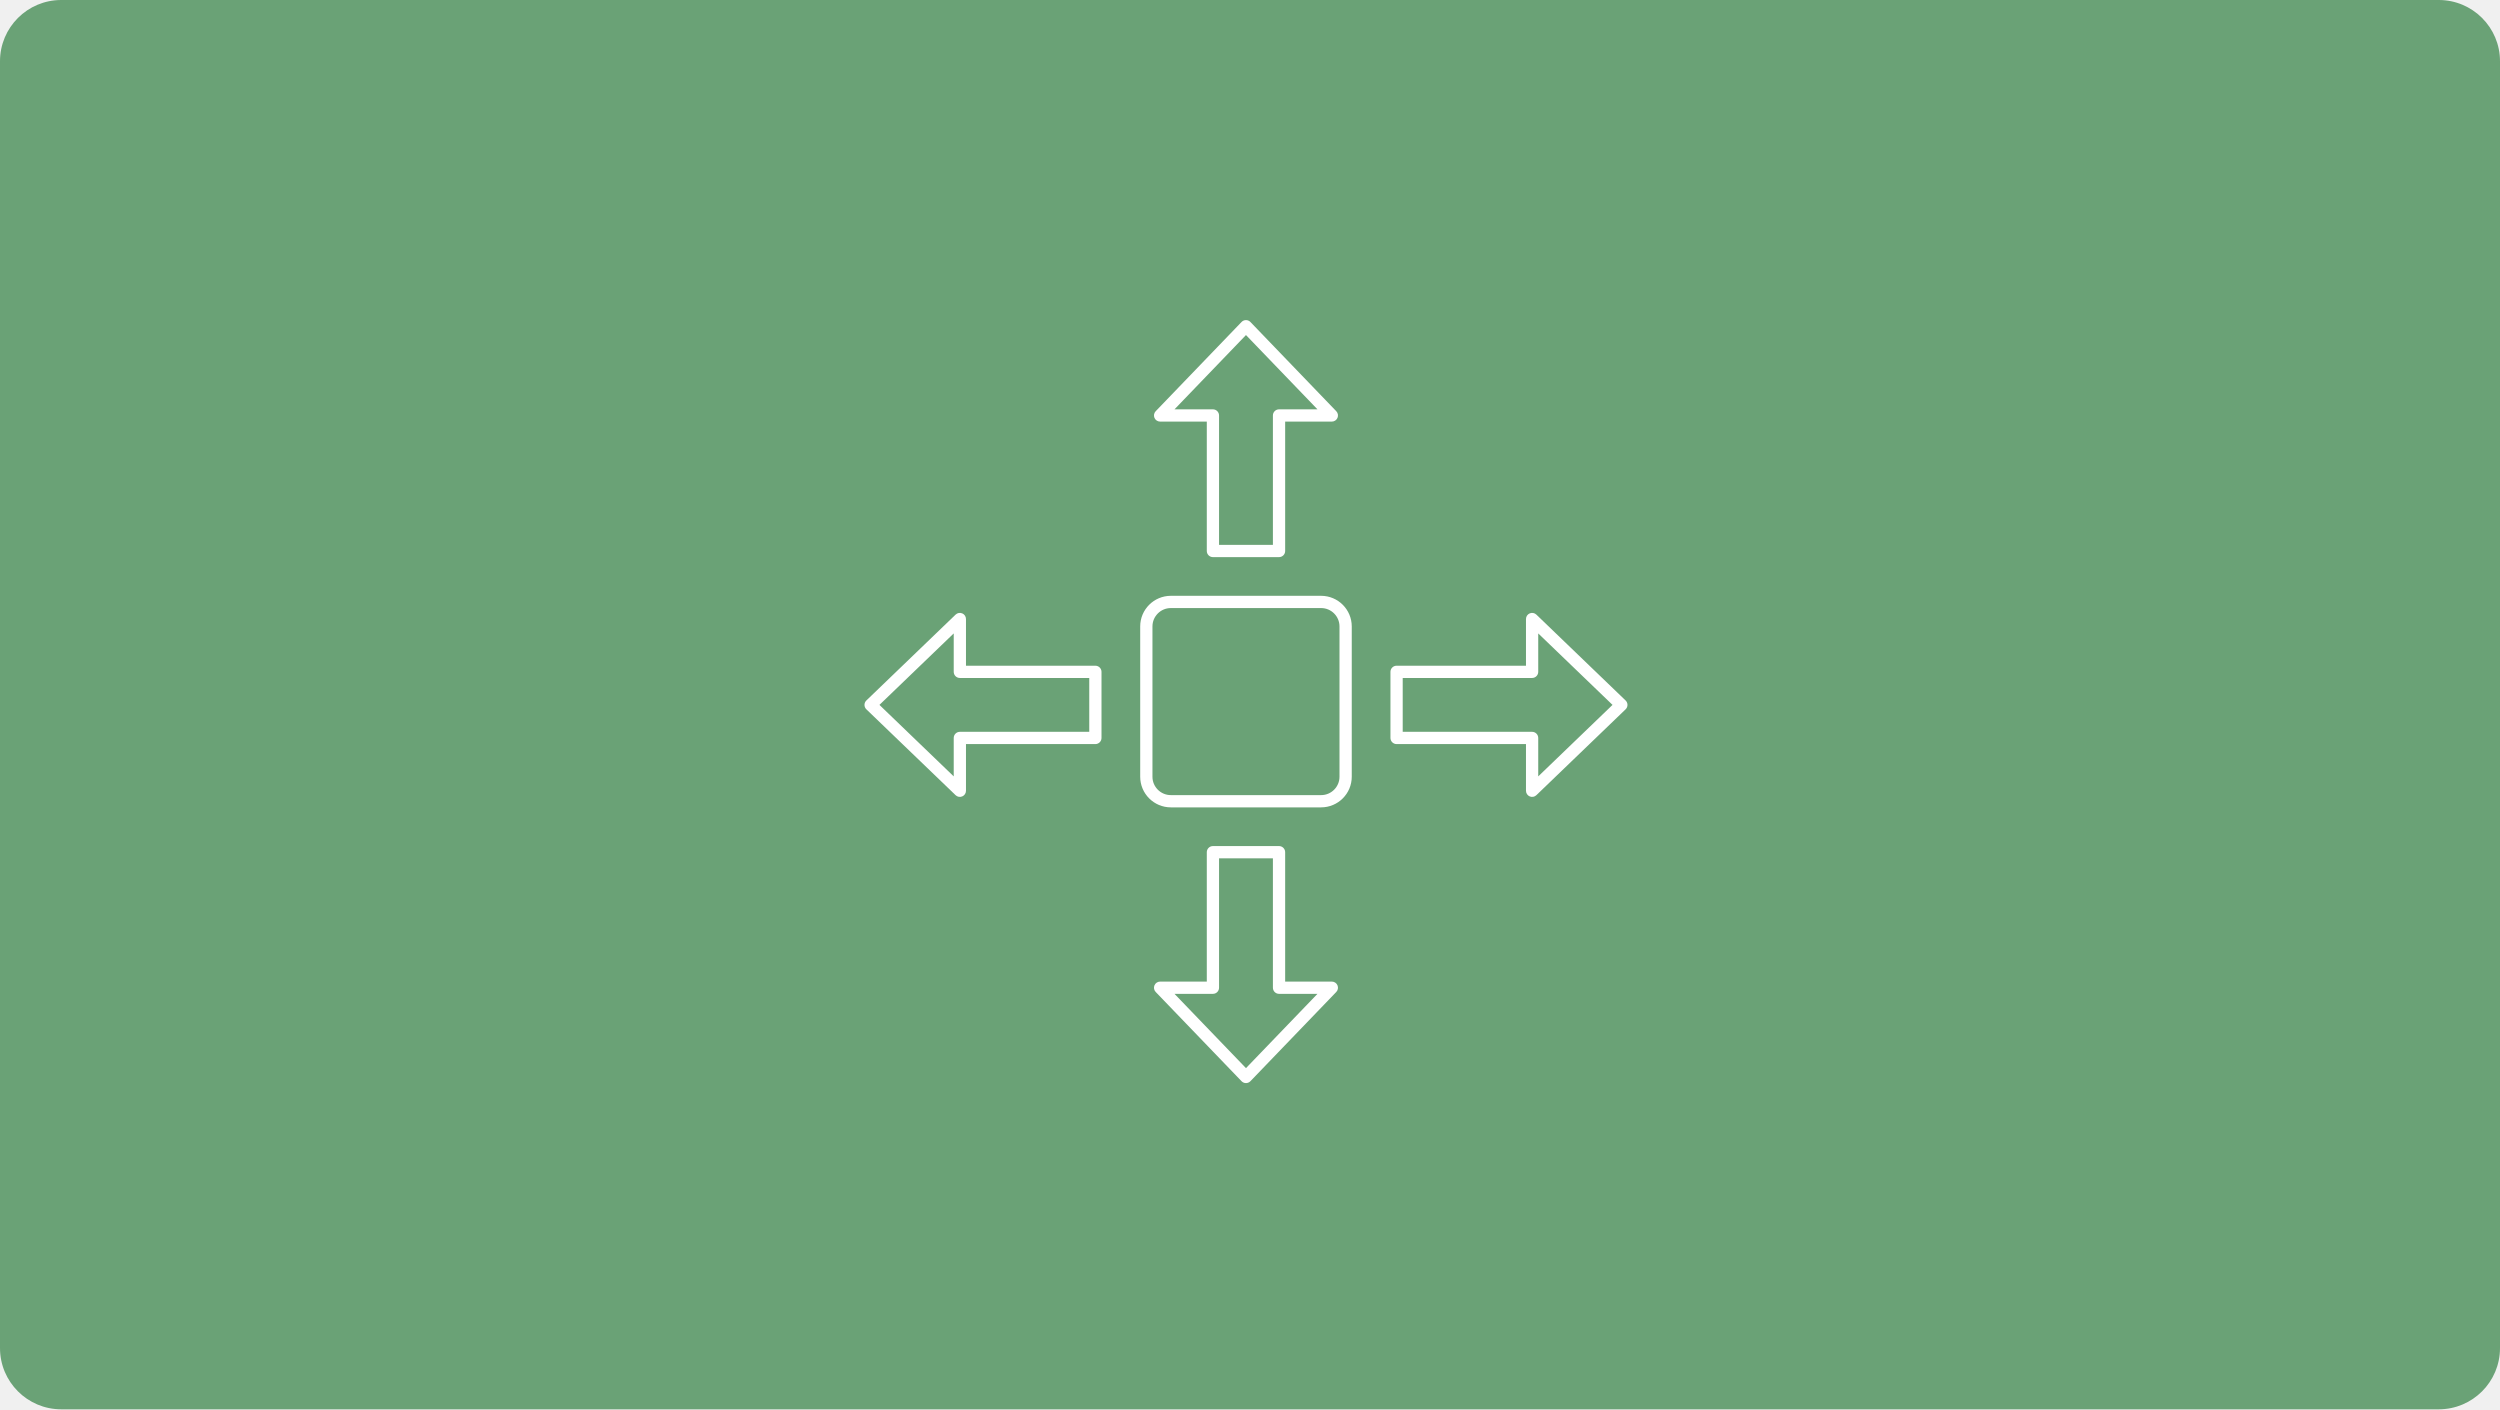
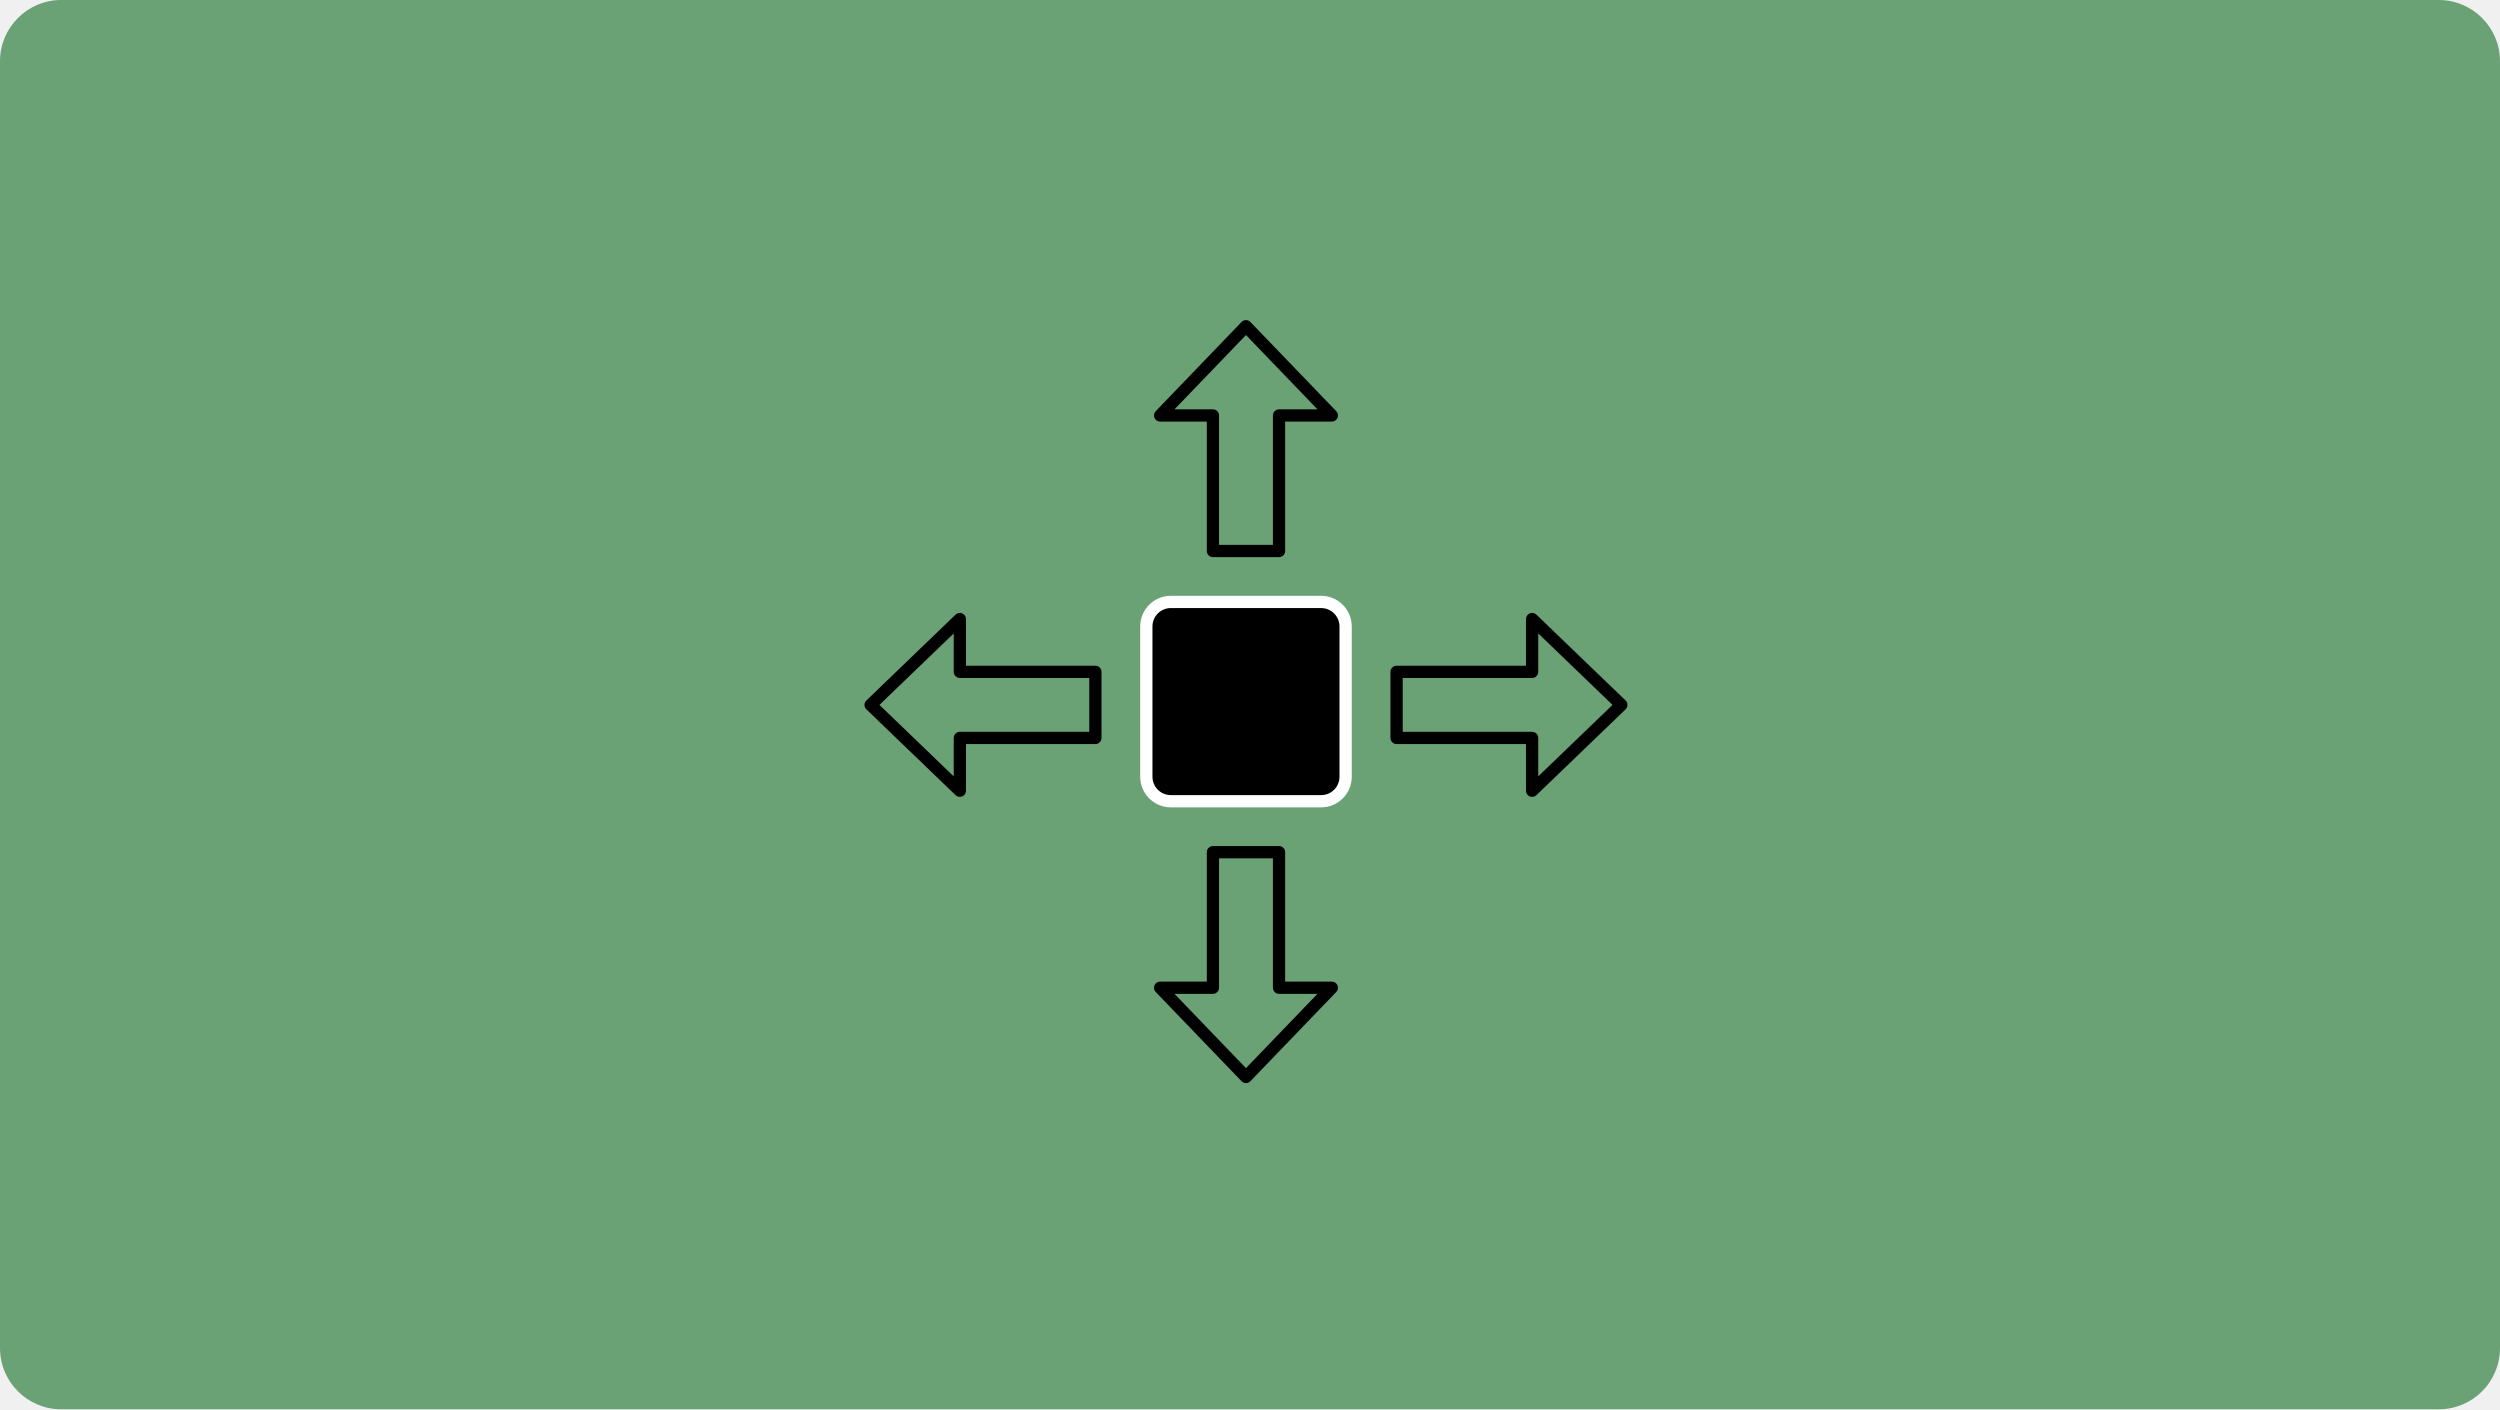
- <svg xmlns="http://www.w3.org/2000/svg" width="408" height="230" viewBox="0 0 408 230" fill="none">
+ <svg xmlns="http://www.w3.org/2000/svg" width="408" height="230" viewBox="0 0 408 230">
  <rect width="408" height="230" rx="10" fill="#6AA276" />
  <g clip-path="url(#clip0_827_935)">
    <rect x="187.081" y="98.237" width="32.525" height="32.525" rx="4" stroke="white" stroke-width="2" />
-     <path d="M203.344 53.239L204.064 52.545C203.876 52.349 203.616 52.239 203.344 52.239C203.072 52.239 202.812 52.349 202.623 52.545L203.344 53.239ZM217.359 67.804L217.359 68.804C217.76 68.804 218.122 68.564 218.279 68.195C218.436 67.826 218.358 67.399 218.08 67.111L217.359 67.804ZM189.328 67.804L188.608 67.111C188.33 67.399 188.251 67.826 188.408 68.195C188.565 68.564 188.927 68.804 189.328 68.804L189.328 67.804ZM197.949 67.804H198.949C198.949 67.252 198.501 66.804 197.949 66.804V67.804ZM197.949 89.922H196.949C196.949 90.474 197.397 90.922 197.949 90.922V89.922ZM208.738 89.922V90.922C209.291 90.922 209.738 90.474 209.738 89.922H208.738ZM208.738 67.804V66.804C208.186 66.804 207.738 67.252 207.738 67.804H208.738ZM202.623 53.932L216.639 68.497L218.08 67.111L204.064 52.545L202.623 53.932ZM190.049 68.497L204.064 53.932L202.623 52.545L188.608 67.111L190.049 68.497ZM197.949 66.804L189.328 66.804L189.328 68.804L197.949 68.804V66.804ZM198.949 89.922L198.949 67.804H196.949L196.949 89.922H198.949ZM208.738 88.922H197.949V90.922H208.738V88.922ZM207.738 67.804L207.738 89.922H209.738V67.804H207.738ZM217.359 66.804L208.738 66.804V68.804L217.359 68.804L217.359 66.804Z" fill="white" />
-     <path d="M203.344 175.761L202.623 176.455C202.812 176.651 203.072 176.761 203.344 176.761C203.616 176.761 203.876 176.651 204.064 176.455L203.344 175.761ZM189.328 161.196L189.328 160.196C188.927 160.196 188.565 160.436 188.408 160.805C188.251 161.174 188.33 161.601 188.608 161.889L189.328 161.196ZM217.359 161.196L218.08 161.889C218.358 161.601 218.436 161.173 218.279 160.805C218.122 160.436 217.76 160.196 217.359 160.196L217.359 161.196ZM208.738 161.196L207.738 161.196C207.738 161.461 207.844 161.716 208.031 161.903C208.219 162.091 208.473 162.196 208.738 162.196L208.738 161.196ZM208.738 139.078L209.738 139.078C209.738 138.526 209.291 138.078 208.738 138.078L208.738 139.078ZM197.949 139.078L197.949 138.078C197.684 138.078 197.43 138.184 197.242 138.371C197.055 138.559 196.949 138.813 196.949 139.078L197.949 139.078ZM197.949 161.196L197.949 162.196C198.501 162.196 198.949 161.748 198.949 161.196L197.949 161.196ZM204.064 175.068L190.049 160.503L188.608 161.889L202.623 176.455L204.064 175.068ZM216.639 160.503L202.623 175.068L204.064 176.455L218.08 161.889L216.639 160.503ZM208.738 162.196L217.359 162.196L217.359 160.196L208.738 160.196L208.738 162.196ZM207.738 139.078L207.738 161.196L209.738 161.196L209.738 139.078L207.738 139.078ZM197.949 140.078L208.738 140.078L208.738 138.078L197.949 138.078L197.949 140.078ZM198.949 161.196L198.949 139.078L196.949 139.078L196.949 161.196L198.949 161.196ZM189.328 162.196L197.949 162.196L197.949 160.196L189.328 160.196L189.328 162.196Z" fill="white" />
-     <path d="M264.605 115.04L265.299 115.76C265.495 115.572 265.605 115.311 265.605 115.04C265.605 114.768 265.495 114.507 265.299 114.319L264.605 115.04ZM250.04 129.055L249.04 129.055C249.04 129.456 249.28 129.818 249.649 129.975C250.017 130.132 250.445 130.054 250.733 129.776L250.04 129.055ZM250.04 101.024L250.733 100.303C250.445 100.025 250.017 99.947 249.649 100.104C249.28 100.261 249.04 100.623 249.04 101.024L250.04 101.024ZM250.04 109.645V110.645C250.592 110.645 251.04 110.197 251.04 109.645H250.04ZM227.922 109.645V108.645C227.37 108.645 226.922 109.093 226.922 109.645H227.922ZM227.922 120.434H226.922C226.922 120.699 227.028 120.954 227.215 121.141C227.403 121.329 227.657 121.434 227.922 121.434V120.434ZM250.04 120.434H251.04C251.04 119.882 250.592 119.434 250.04 119.434V120.434ZM263.912 114.319L249.347 128.335L250.733 129.776L265.299 115.76L263.912 114.319ZM249.347 101.745L263.912 115.76L265.299 114.319L250.733 100.303L249.347 101.745ZM251.04 109.645L251.04 101.024L249.04 101.024L249.04 109.645H251.04ZM227.922 110.645L250.04 110.645V108.645L227.922 108.645V110.645ZM228.922 120.434L228.922 109.645H226.922L226.922 120.434H228.922ZM250.04 119.434L227.922 119.434V121.434L250.04 121.434V119.434ZM251.04 129.055L251.04 120.434H249.04L249.04 129.055L251.04 129.055Z" fill="white" />
-     <path d="M142.083 115.04L141.389 114.319C141.193 114.507 141.083 114.768 141.083 115.04C141.083 115.311 141.193 115.572 141.389 115.76L142.083 115.04ZM156.648 101.024L157.648 101.024C157.648 100.623 157.408 100.261 157.039 100.104C156.67 99.947 156.243 100.025 155.955 100.303L156.648 101.024ZM156.648 129.055L155.955 129.776C156.243 130.054 156.67 130.132 157.039 129.975C157.408 129.818 157.648 129.456 157.648 129.055L156.648 129.055ZM156.648 120.434L156.648 119.434C156.096 119.434 155.648 119.882 155.648 120.434L156.648 120.434ZM178.766 120.434L178.766 121.434C179.031 121.434 179.285 121.329 179.473 121.141C179.66 120.954 179.766 120.699 179.766 120.434L178.766 120.434ZM178.766 109.645L179.766 109.645C179.766 109.38 179.66 109.125 179.473 108.938C179.285 108.75 179.031 108.645 178.766 108.645L178.766 109.645ZM156.648 109.645L155.648 109.645C155.648 109.91 155.753 110.165 155.941 110.352C156.128 110.54 156.383 110.645 156.648 110.645L156.648 109.645ZM142.776 115.76L157.341 101.745L155.955 100.303L141.389 114.319L142.776 115.76ZM157.341 128.335L142.776 114.319L141.389 115.76L155.955 129.776L157.341 128.335ZM155.648 120.434L155.648 129.055L157.648 129.055L157.648 120.434L155.648 120.434ZM178.766 119.434L156.648 119.434L156.648 121.434L178.766 121.434L178.766 119.434ZM177.766 109.645L177.766 120.434L179.766 120.434L179.766 109.645L177.766 109.645ZM156.648 110.645L178.766 110.645L178.766 108.645L156.648 108.645L156.648 110.645ZM155.648 101.024L155.648 109.645L157.648 109.645L157.648 101.024L155.648 101.024Z" fill="white" />
+     <path d="M203.344 53.239L204.064 52.545C203.876 52.349 203.616 52.239 203.344 52.239C203.072 52.239 202.812 52.349 202.623 52.545L203.344 53.239ZM217.359 67.804L217.359 68.804C217.76 68.804 218.122 68.564 218.279 68.195C218.436 67.826 218.358 67.399 218.08 67.111L217.359 67.804ZM189.328 67.804L188.608 67.111C188.33 67.399 188.251 67.826 188.408 68.195C188.565 68.564 188.927 68.804 189.328 68.804L189.328 67.804ZM197.949 67.804H198.949C198.949 67.252 198.501 66.804 197.949 66.804V67.804ZM197.949 89.922H196.949C196.949 90.474 197.397 90.922 197.949 90.922V89.922ZM208.738 89.922V90.922C209.291 90.922 209.738 90.474 209.738 89.922H208.738ZM208.738 67.804V66.804C208.186 66.804 207.738 67.252 207.738 67.804H208.738ZM202.623 53.932L216.639 68.497L218.08 67.111L204.064 52.545L202.623 53.932ZM190.049 68.497L204.064 53.932L202.623 52.545L188.608 67.111L190.049 68.497ZM197.949 66.804L189.328 66.804L189.328 68.804L197.949 68.804V66.804ZM198.949 89.922L198.949 67.804H196.949L196.949 89.922H198.949ZM208.738 88.922H197.949V90.922H208.738V88.922ZM207.738 67.804L207.738 89.922H209.738V67.804H207.738ZM217.359 66.804L208.738 66.804V68.804L217.359 68.804L217.359 66.804Z" className="fill-white" />
+     <path d="M203.344 175.761L202.623 176.455C202.812 176.651 203.072 176.761 203.344 176.761C203.616 176.761 203.876 176.651 204.064 176.455L203.344 175.761ZM189.328 161.196L189.328 160.196C188.927 160.196 188.565 160.436 188.408 160.805C188.251 161.174 188.33 161.601 188.608 161.889L189.328 161.196ZM217.359 161.196L218.08 161.889C218.358 161.601 218.436 161.173 218.279 160.805C218.122 160.436 217.76 160.196 217.359 160.196L217.359 161.196ZM208.738 161.196L207.738 161.196C207.738 161.461 207.844 161.716 208.031 161.903C208.219 162.091 208.473 162.196 208.738 162.196L208.738 161.196ZM208.738 139.078L209.738 139.078C209.738 138.526 209.291 138.078 208.738 138.078L208.738 139.078ZM197.949 139.078L197.949 138.078C197.684 138.078 197.43 138.184 197.242 138.371C197.055 138.559 196.949 138.813 196.949 139.078L197.949 139.078ZM197.949 161.196L197.949 162.196C198.501 162.196 198.949 161.748 198.949 161.196L197.949 161.196ZM204.064 175.068L190.049 160.503L188.608 161.889L202.623 176.455L204.064 175.068ZM216.639 160.503L202.623 175.068L204.064 176.455L218.08 161.889L216.639 160.503ZM208.738 162.196L217.359 162.196L217.359 160.196L208.738 160.196L208.738 162.196ZM207.738 139.078L207.738 161.196L209.738 161.196L209.738 139.078L207.738 139.078ZM197.949 140.078L208.738 140.078L208.738 138.078L197.949 138.078L197.949 140.078ZM198.949 161.196L198.949 139.078L196.949 139.078L196.949 161.196L198.949 161.196ZM189.328 162.196L197.949 162.196L197.949 160.196L189.328 160.196L189.328 162.196Z" className="fill-white" />
+     <path d="M264.605 115.04L265.299 115.76C265.495 115.572 265.605 115.311 265.605 115.04C265.605 114.768 265.495 114.507 265.299 114.319L264.605 115.04ZM250.04 129.055L249.04 129.055C249.04 129.456 249.28 129.818 249.649 129.975C250.017 130.132 250.445 130.054 250.733 129.776L250.04 129.055ZM250.04 101.024L250.733 100.303C250.445 100.025 250.017 99.947 249.649 100.104C249.28 100.261 249.04 100.623 249.04 101.024L250.04 101.024ZM250.04 109.645V110.645C250.592 110.645 251.04 110.197 251.04 109.645H250.04ZM227.922 109.645V108.645C227.37 108.645 226.922 109.093 226.922 109.645H227.922ZM227.922 120.434H226.922C226.922 120.699 227.028 120.954 227.215 121.141C227.403 121.329 227.657 121.434 227.922 121.434V120.434ZM250.04 120.434H251.04C251.04 119.882 250.592 119.434 250.04 119.434V120.434ZM263.912 114.319L249.347 128.335L250.733 129.776L265.299 115.76L263.912 114.319ZM249.347 101.745L263.912 115.76L265.299 114.319L250.733 100.303L249.347 101.745ZM251.04 109.645L251.04 101.024L249.04 101.024L249.04 109.645H251.04ZM227.922 110.645L250.04 110.645V108.645L227.922 108.645V110.645ZM228.922 120.434L228.922 109.645H226.922L226.922 120.434H228.922ZM250.04 119.434L227.922 119.434V121.434L250.04 121.434V119.434ZM251.04 129.055L251.04 120.434H249.04L249.04 129.055L251.04 129.055Z" className="fill-white" />
+     <path d="M142.083 115.04L141.389 114.319C141.193 114.507 141.083 114.768 141.083 115.04C141.083 115.311 141.193 115.572 141.389 115.76L142.083 115.04ZM156.648 101.024L157.648 101.024C157.648 100.623 157.408 100.261 157.039 100.104C156.67 99.947 156.243 100.025 155.955 100.303L156.648 101.024ZM156.648 129.055L155.955 129.776C156.243 130.054 156.67 130.132 157.039 129.975C157.408 129.818 157.648 129.456 157.648 129.055L156.648 129.055ZM156.648 120.434L156.648 119.434C156.096 119.434 155.648 119.882 155.648 120.434L156.648 120.434ZM178.766 120.434L178.766 121.434C179.031 121.434 179.285 121.329 179.473 121.141C179.66 120.954 179.766 120.699 179.766 120.434L178.766 120.434ZM178.766 109.645L179.766 109.645C179.766 109.38 179.66 109.125 179.473 108.938C179.285 108.75 179.031 108.645 178.766 108.645L178.766 109.645ZM156.648 109.645L155.648 109.645C155.648 109.91 155.753 110.165 155.941 110.352C156.128 110.54 156.383 110.645 156.648 110.645L156.648 109.645ZM142.776 115.76L157.341 101.745L155.955 100.303L141.389 114.319L142.776 115.76ZM157.341 128.335L142.776 114.319L141.389 115.76L155.955 129.776L157.341 128.335ZM155.648 120.434L155.648 129.055L157.648 129.055L157.648 120.434L155.648 120.434ZM178.766 119.434L156.648 119.434L156.648 121.434L178.766 121.434L178.766 119.434ZM177.766 109.645L177.766 120.434L179.766 120.434L179.766 109.645L177.766 109.645ZM156.648 110.645L178.766 110.645L178.766 108.645L156.648 108.645L156.648 110.645ZM155.648 101.024L155.648 109.645L157.648 109.645L157.648 101.024L155.648 101.024Z" className="fill-white" />
  </g>
  <defs>
    <clipPath id="clip0_827_935">
-       <rect width="89.803" height="89.803" fill="white" transform="translate(203.5 51) rotate(45)" />
+       <rect width="89.803" height="89.803" className="fill-white" transform="translate(203.5 51) rotate(45)" />
    </clipPath>
  </defs>
</svg>
